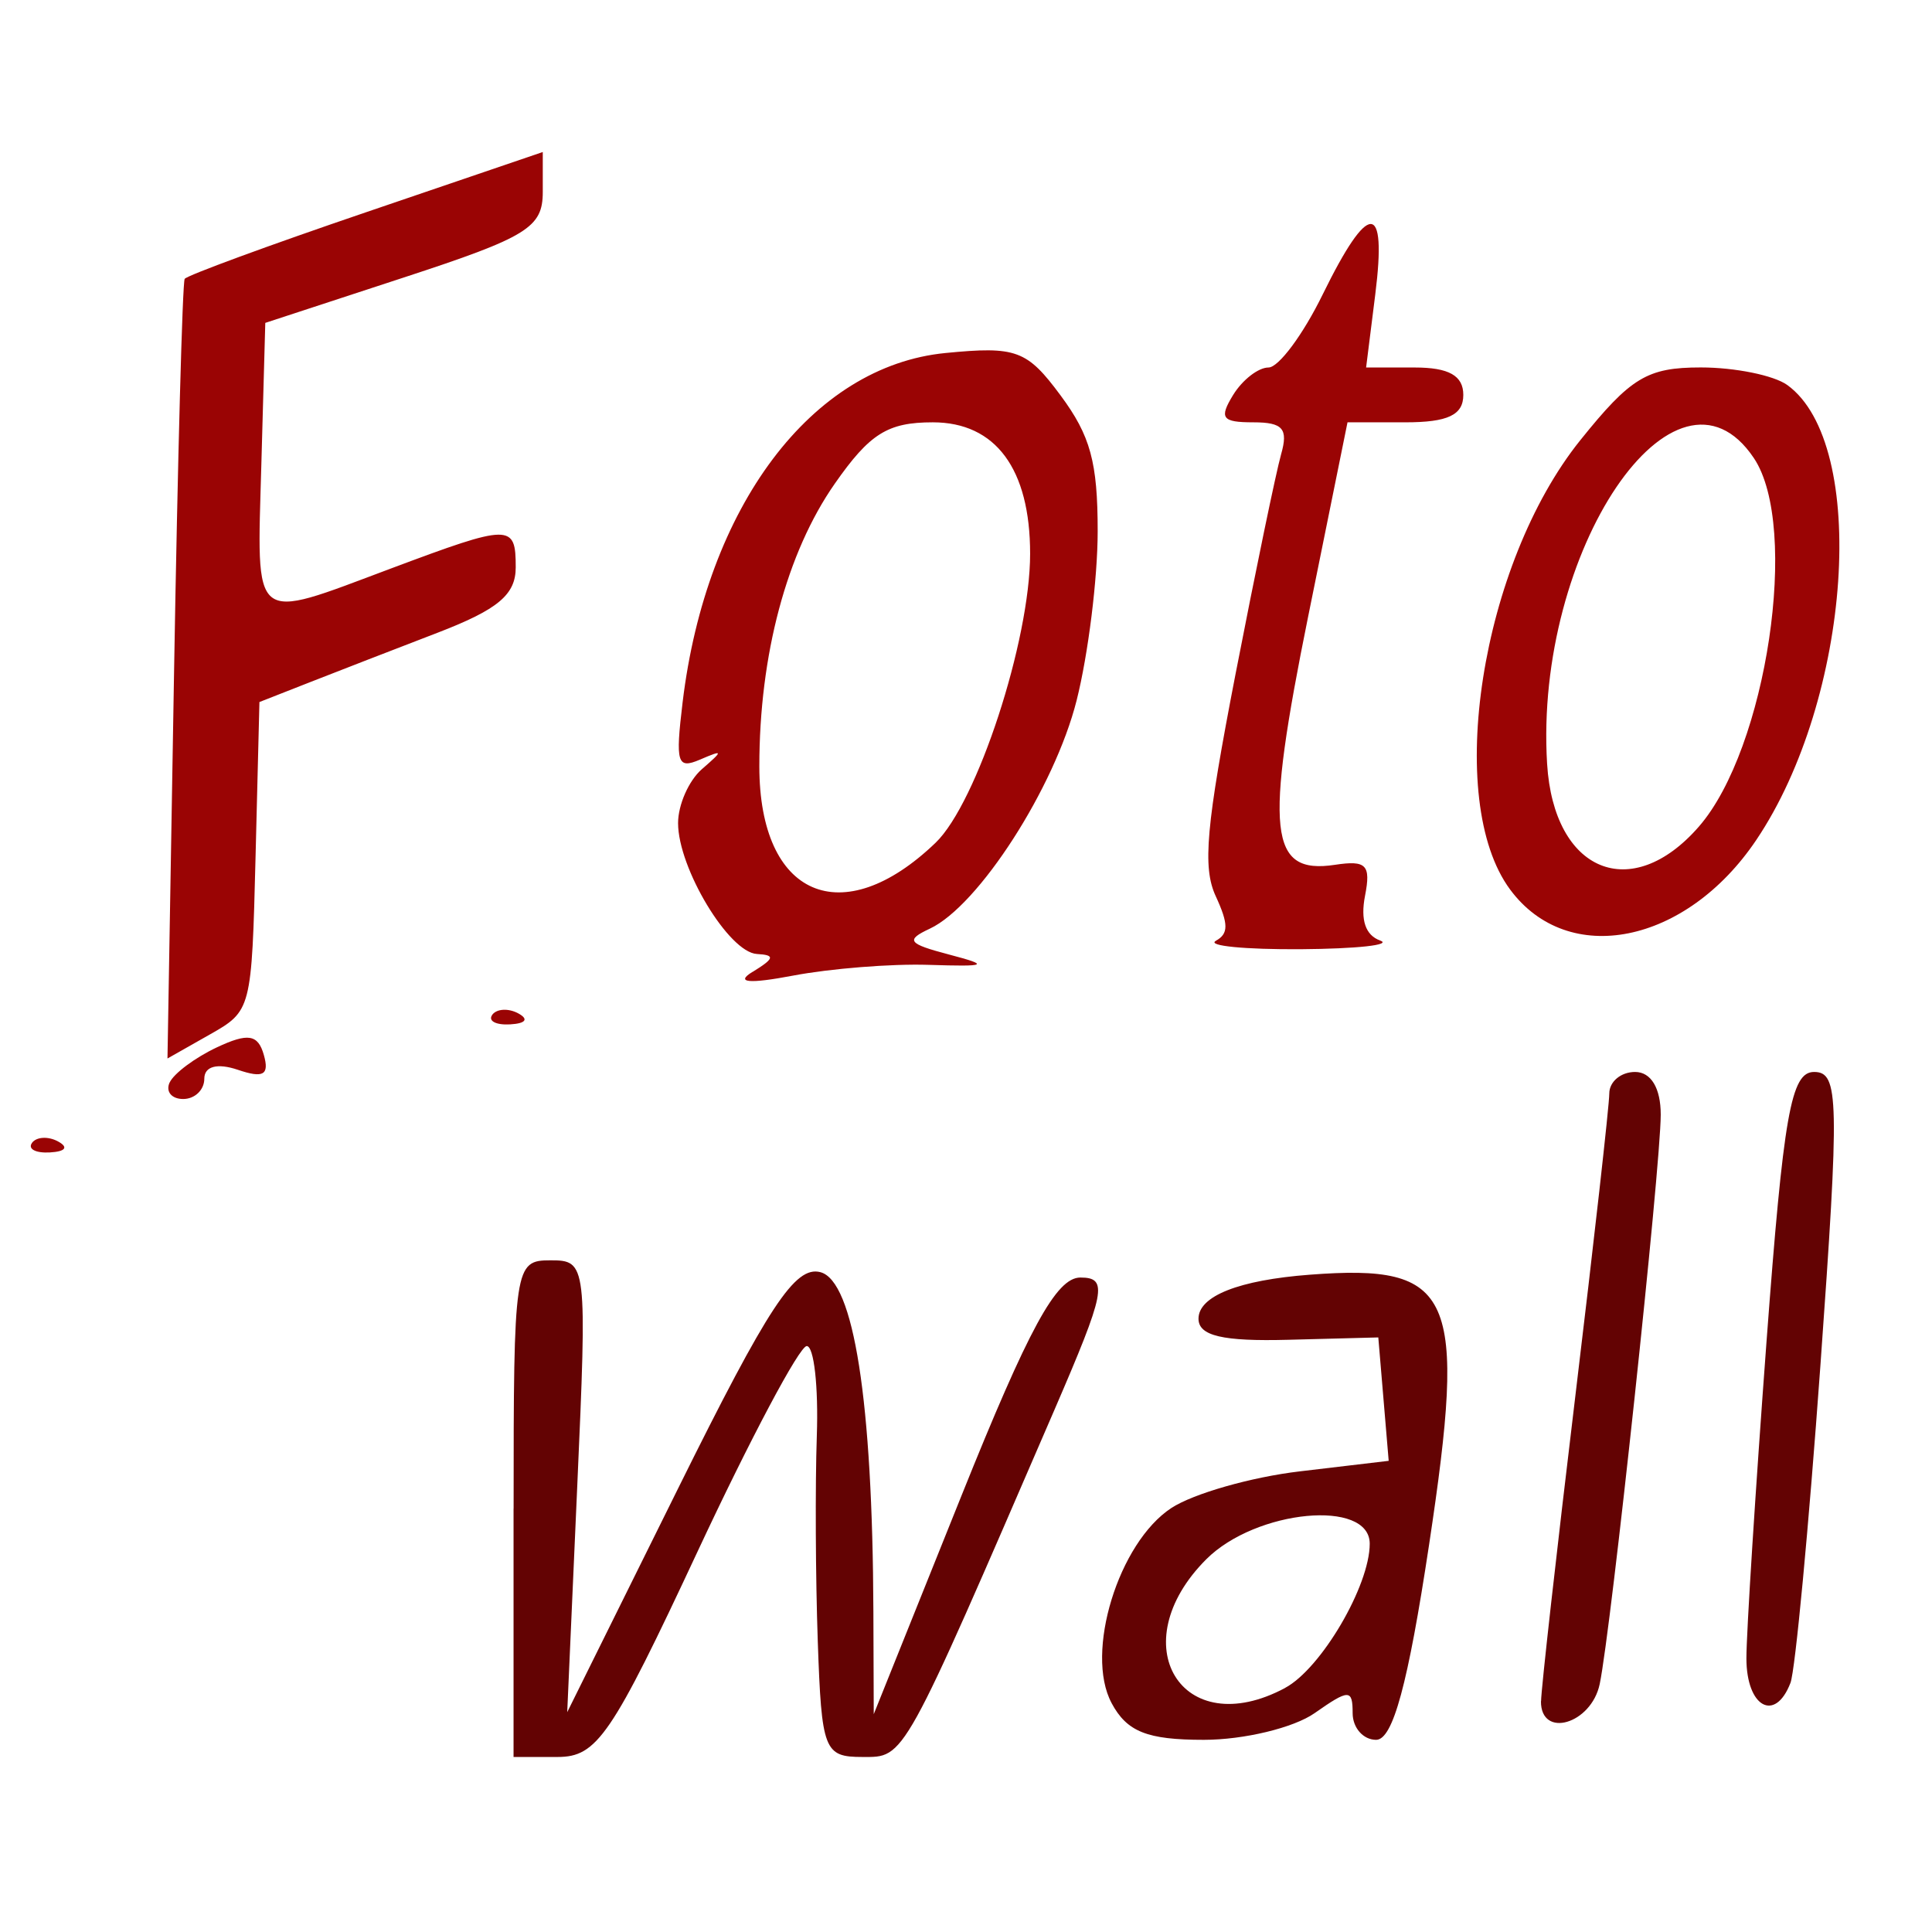
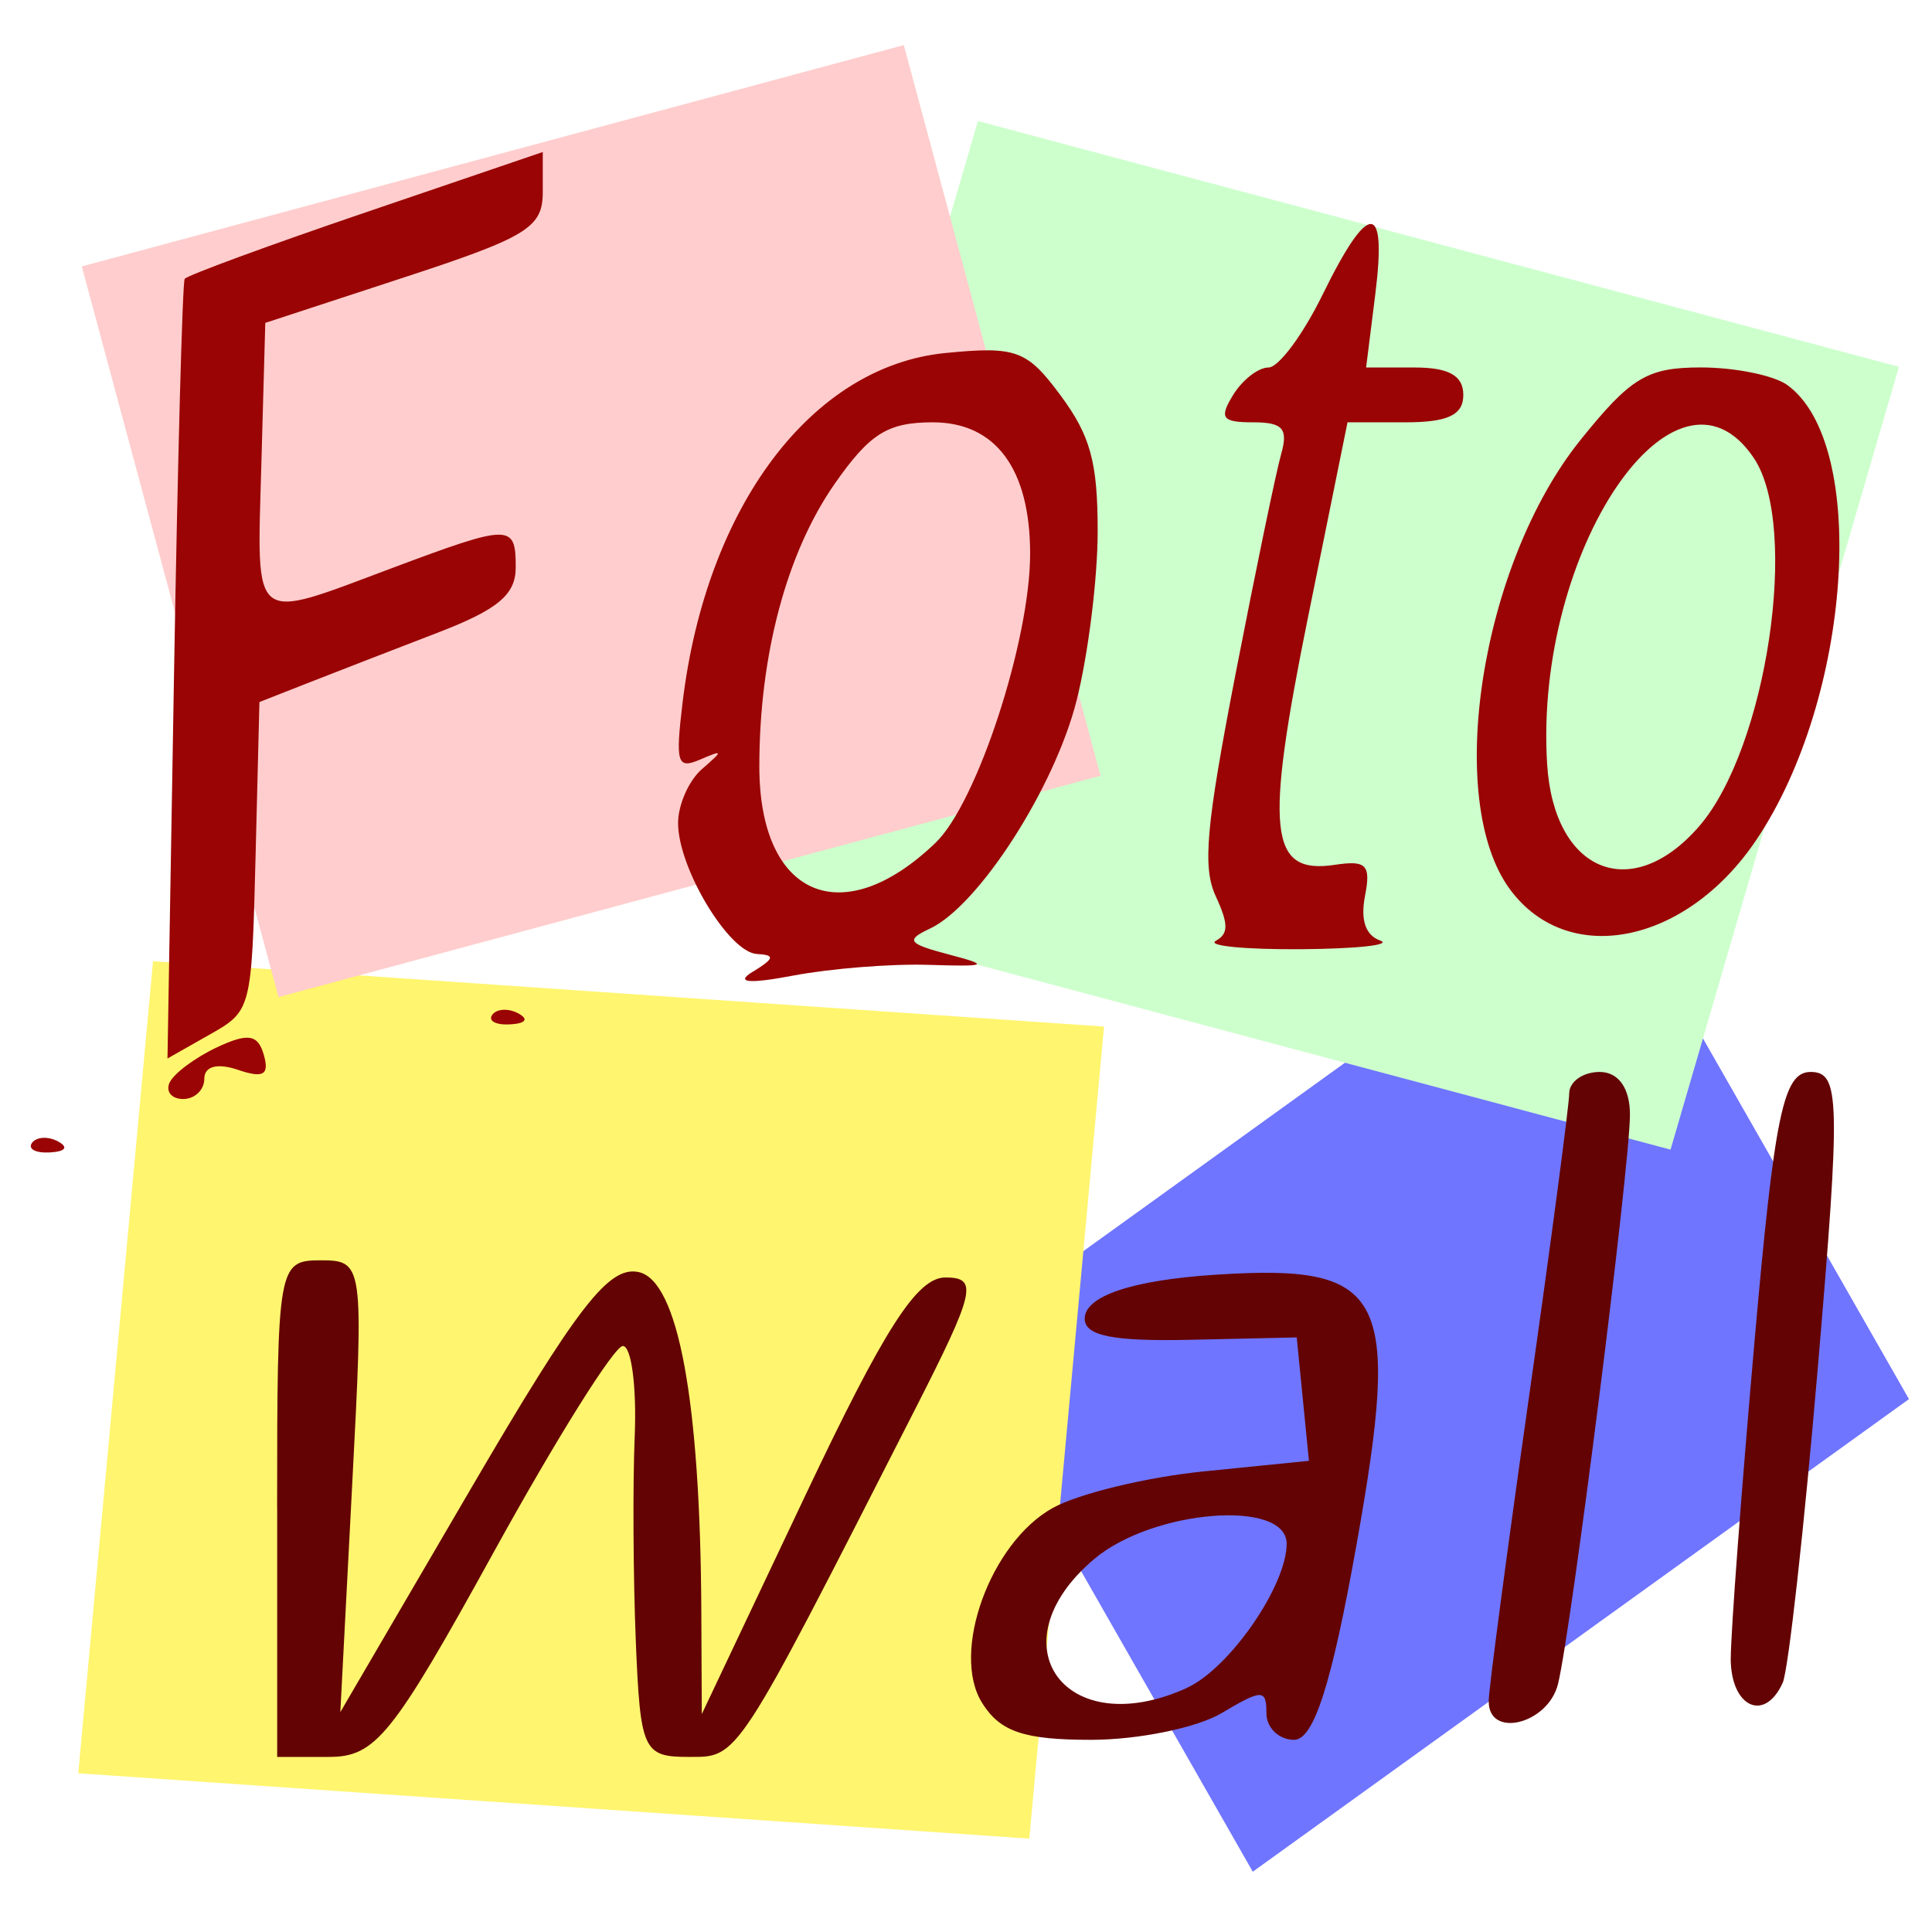
<svg xmlns="http://www.w3.org/2000/svg" id="svg2829" version="1.1" width="32" height="32">
  <defs id="defs2833" />
+   <rect transform="matrix(0.8114565,-0.5844128,0.4959655,0.8683422,0,0)" ry="10.036" rx="0" y="27.454" x="2.657" height="10.036" width="13.394" id="rect3592" style="fill:#6f75ff;fill-opacity:1;stroke:none" />
+   <rect style="fill:#fff56f;fill-opacity:1;stroke:none" id="rect3590" width="15.789" height="13.507" x="3.984" y="15.714" rx="0" ry="13.507" transform="matrix(0.9976476,0.06855075,-0.09165062,0.9957912,0,0)" />
+   <rect transform="matrix(0.9662016,0.2577876,-0.2801079,0.9599685,0,0)" ry="13.507" rx="0" y="-2.239" x="16.115" height="13.507" width="15.789" id="rect3588" style="fill:#cdffcd;fill-opacity:1;stroke:none" />
+   <rect style="fill:#ffcdcd;fill-opacity:1;stroke:none" id="rect2814" width="14.1" height="12.533" x="0.161" y="4.613" rx="0" ry="12.533" transform="matrix(0.9656158,-0.2599735,0.2599735,0.9656158,0,0)" />
  <path id="path2845" d="m 0.53,18.929 c 0.075,-0.101 0.268,-0.111 0.43,-0.024 0.179,0.097 0.126,0.168 -0.135,0.183 -0.236,0.013 -0.369,-0.058 -0.294,-0.159 l -2.2e-7,-4.8e-5 z M 2.81,17.93 c 0.069,-0.15 0.42,-0.412 0.781,-0.582 0.517,-0.243 0.682,-0.217 0.779,0.125 0.094,0.332 -0.007,0.39 -0.431,0.246 -0.34,-0.115 -0.555,-0.058 -0.555,0.148 0,0.185 -0.157,0.336 -0.35,0.336 -0.192,0 -0.293,-0.123 -0.225,-0.273 z m 0.073,-6.803 C 2.943,7.605 3.022,4.676 3.059,4.619 3.096,4.562 4.446,4.066 6.058,3.517 l 2.932,-0.999 0,0.662 c 0,0.589 -0.254,0.746 -2.298,1.415 l -2.298,0.753 -0.065,2.338 c -0.075,2.695 -0.188,2.604 2.141,1.732 1.992,-0.746 2.072,-0.746 2.072,-0.021 0,0.452 -0.292,0.697 -1.289,1.081 C 6.543,10.751 5.588,11.121 5.13,11.301 l -0.833,0.327 -0.064,2.557 c -0.064,2.544 -0.068,2.559 -0.762,2.952 l -0.697,0.395 0.109,-6.405 -9e-7,-4.1e-5 z m 5.27,5.681 c 0.075,-0.101 0.268,-0.111 0.43,-0.024 0.179,0.097 0.126,0.168 -0.135,0.183 -0.236,0.013 -0.369,-0.058 -0.294,-0.159 l 0,-4.6e-5 z m 4.312,-0.71 c 0.364,-0.224 0.378,-0.28 0.072,-0.297 -0.465,-0.026 -1.306,-1.423 -1.306,-2.168 0,-0.302 0.177,-0.703 0.392,-0.891 0.362,-0.315 0.36,-0.327 -0.03,-0.16 -0.377,0.161 -0.408,0.058 -0.287,-0.948 0.39,-3.245 2.14,-5.571 4.354,-5.787 1.173,-0.115 1.35,-0.049 1.907,0.703 0.495,0.668 0.614,1.106 0.614,2.249 0,0.781 -0.157,2.042 -0.349,2.803 -0.365,1.446 -1.622,3.4 -2.43,3.779 -0.408,0.191 -0.365,0.249 0.313,0.428 0.687,0.181 0.646,0.203 -0.336,0.172 -0.617,-0.02 -1.626,0.061 -2.242,0.178 -0.732,0.139 -0.966,0.118 -0.673,-0.062 z m 3.032,-2.14 c 0.686,-0.66 1.565,-3.347 1.565,-4.786 0,-1.406 -0.571,-2.177 -1.612,-2.177 -0.747,0 -1.044,0.186 -1.624,1.017 -0.796,1.14 -1.249,2.837 -1.249,4.681 0,2.159 1.372,2.753 2.92,1.265 z m 4.64,1.625 c 0.213,-0.117 0.213,-0.276 6e-6,-0.738 -0.223,-0.481 -0.162,-1.155 0.329,-3.689 0.331,-1.705 0.67,-3.339 0.753,-3.631 0.121,-0.425 0.03,-0.53 -0.461,-0.53 -0.519,0 -0.569,-0.069 -0.333,-0.454 0.154,-0.25 0.417,-0.454 0.585,-0.454 0.168,0 0.573,-0.545 0.899,-1.212 0.761,-1.553 1.065,-1.553 0.87,0 l -0.152,1.212 0.805,0 c 0.566,0 0.805,0.135 0.805,0.454 0,0.333 -0.256,0.454 -0.959,0.454 l -0.959,0 -0.651,3.212 c -0.725,3.577 -0.649,4.282 0.443,4.117 0.52,-0.079 0.598,8.8e-4 0.498,0.514 -0.078,0.401 0.008,0.653 0.251,0.74 0.203,0.073 -0.388,0.137 -1.313,0.144 -0.925,0.006 -1.559,-0.056 -1.41,-0.138 z m 4.875,-0.85 c -1.095,-1.479 -0.484,-5.391 1.162,-7.441 0.836,-1.041 1.11,-1.206 1.997,-1.206 0.566,0 1.21,0.131 1.432,0.291 1.353,0.978 1.065,5.192 -0.515,7.538 -1.161,1.724 -3.115,2.117 -4.076,0.818 z m 3.126,-1.041 C 29.263,12.402 29.812,8.726 29.05,7.588 27.755,5.654 25.408,9.123 25.625,12.652 c 0.11,1.791 1.395,2.323 2.513,1.04 z" style="fill:#9a0404" />
-   <path id="path2843" d="m 8.507,24.987 c 0,-4.02 0.014,-4.112 0.61,-4.112 0.602,0 0.608,0.05 0.444,3.742 l -0.166,3.742 1.839,-3.711 c 1.496,-3.019 1.935,-3.686 2.354,-3.577 0.554,0.145 0.865,2.133 0.878,5.619 l 0.006,1.702 1.452,-3.616 c 1.117,-2.781 1.572,-3.616 1.97,-3.616 0.464,0 0.419,0.228 -0.432,2.198 -2.531,5.855 -2.469,5.743 -3.178,5.743 -0.634,0 -0.676,-0.108 -0.739,-1.914 -0.037,-1.053 -0.044,-2.584 -0.016,-3.403 0.028,-0.819 -0.047,-1.489 -0.167,-1.489 -0.12,0 -0.934,1.532 -1.808,3.403 -1.426,3.053 -1.665,3.403 -2.319,3.403 l -0.729,0 0,-4.112 2.45e-5,0 z m 9.904,3.22 c -0.446,-0.833 0.114,-2.655 0.991,-3.23 0.364,-0.238 1.322,-0.512 2.13,-0.607 l 1.469,-0.174 -0.086,-1.022 -0.086,-1.022 -1.489,0.039 c -1.09,0.029 -1.489,-0.065 -1.489,-0.349 0,-0.375 0.668,-0.64 1.844,-0.729 2.388,-0.182 2.604,0.308 1.975,4.473 -0.349,2.309 -0.599,3.231 -0.877,3.231 -0.214,0 -0.389,-0.199 -0.389,-0.442 0,-0.4 -0.06,-0.4 -0.63,0 -0.347,0.243 -1.172,0.442 -1.834,0.442 -0.94,0 -1.274,-0.133 -1.529,-0.609 z m 2.874,-0.25 c 0.597,-0.319 1.402,-1.691 1.402,-2.388 0,-0.745 -1.884,-0.566 -2.707,0.257 -1.408,1.408 -0.405,3.047 1.305,2.132 z m 4.24,0.221 c 9.62e-4,-0.195 0.255,-2.46 0.565,-5.034 0.31,-2.574 0.565,-4.839 0.565,-5.034 9.59e-4,-0.195 0.193,-0.355 0.427,-0.355 0.264,0 0.425,0.268 0.425,0.706 0,0.86 -0.823,8.543 -1.011,9.433 -0.14,0.663 -0.976,0.907 -0.973,0.284 z m 3.401,-0.709 c -2.15e-4,-0.429 0.15,-2.79 0.333,-5.247 0.282,-3.77 0.405,-4.467 0.788,-4.467 0.413,0 0.422,0.446 0.104,4.871 -0.193,2.679 -0.416,5.04 -0.495,5.247 -0.255,0.664 -0.729,0.402 -0.73,-0.404 z" style="fill:#630303" />
+   <path id="path2843" d="m 4.59,24.987 c 0,-4.02 0.016,-4.112 0.719,-4.112 0.71,0 0.717,0.05 0.523,3.742 L 5.637,28.358 7.805,24.647 C 9.569,21.628 10.087,20.961 10.58,21.07 c 0.653,0.145 1.02,2.133 1.036,5.619 l 0.008,1.702 1.712,-3.616 c 1.317,-2.781 1.853,-3.616 2.323,-3.616 0.547,0 0.494,0.228 -0.51,2.198 -2.984,5.855 -2.911,5.743 -3.747,5.743 -0.747,0 -0.797,-0.108 -0.871,-1.914 -0.043,-1.053 -0.052,-2.584 -0.018,-3.403 0.033,-0.819 -0.055,-1.489 -0.197,-1.489 -0.141,0 -1.101,1.532 -2.132,3.403 -1.682,3.053 -1.963,3.403 -2.734,3.403 l -0.859,0 0,-4.112 2.89e-5,0 z m 11.678,3.22 c -0.525,-0.833 0.134,-2.655 1.168,-3.23 0.429,-0.238 1.559,-0.512 2.512,-0.607 l 1.732,-0.174 -0.101,-1.022 -0.101,-1.022 -1.756,0.039 c -1.285,0.029 -1.756,-0.065 -1.756,-0.349 0,-0.375 0.787,-0.64 2.174,-0.729 2.815,-0.182 3.071,0.308 2.328,4.473 -0.412,2.309 -0.707,3.231 -1.034,3.231 -0.252,0 -0.458,-0.199 -0.458,-0.442 0,-0.4 -0.071,-0.4 -0.743,0 -0.409,0.243 -1.382,0.442 -2.162,0.442 -1.109,0 -1.503,-0.133 -1.803,-0.609 z m 3.389,-0.25 c 0.704,-0.319 1.654,-1.691 1.654,-2.388 0,-0.745 -2.222,-0.566 -3.192,0.257 -1.66,1.408 -0.478,3.047 1.539,2.132 z m 5,0.221 c 0.001,-0.195 0.301,-2.46 0.667,-5.034 0.366,-2.574 0.666,-4.839 0.667,-5.034 0.001,-0.195 0.228,-0.355 0.504,-0.355 0.312,0 0.502,0.268 0.502,0.706 0,0.86 -0.971,8.543 -1.192,9.433 -0.165,0.663 -1.151,0.907 -1.147,0.284 z m 4.01,-0.709 c -2.53e-4,-0.429 0.177,-2.79 0.393,-5.247 0.332,-3.77 0.477,-4.467 0.929,-4.467 0.487,0 0.498,0.446 0.122,4.871 -0.228,2.679 -0.49,5.04 -0.584,5.247 -0.301,0.664 -0.86,0.402 -0.861,-0.404 z" style="fill:#630303" />
</svg>
